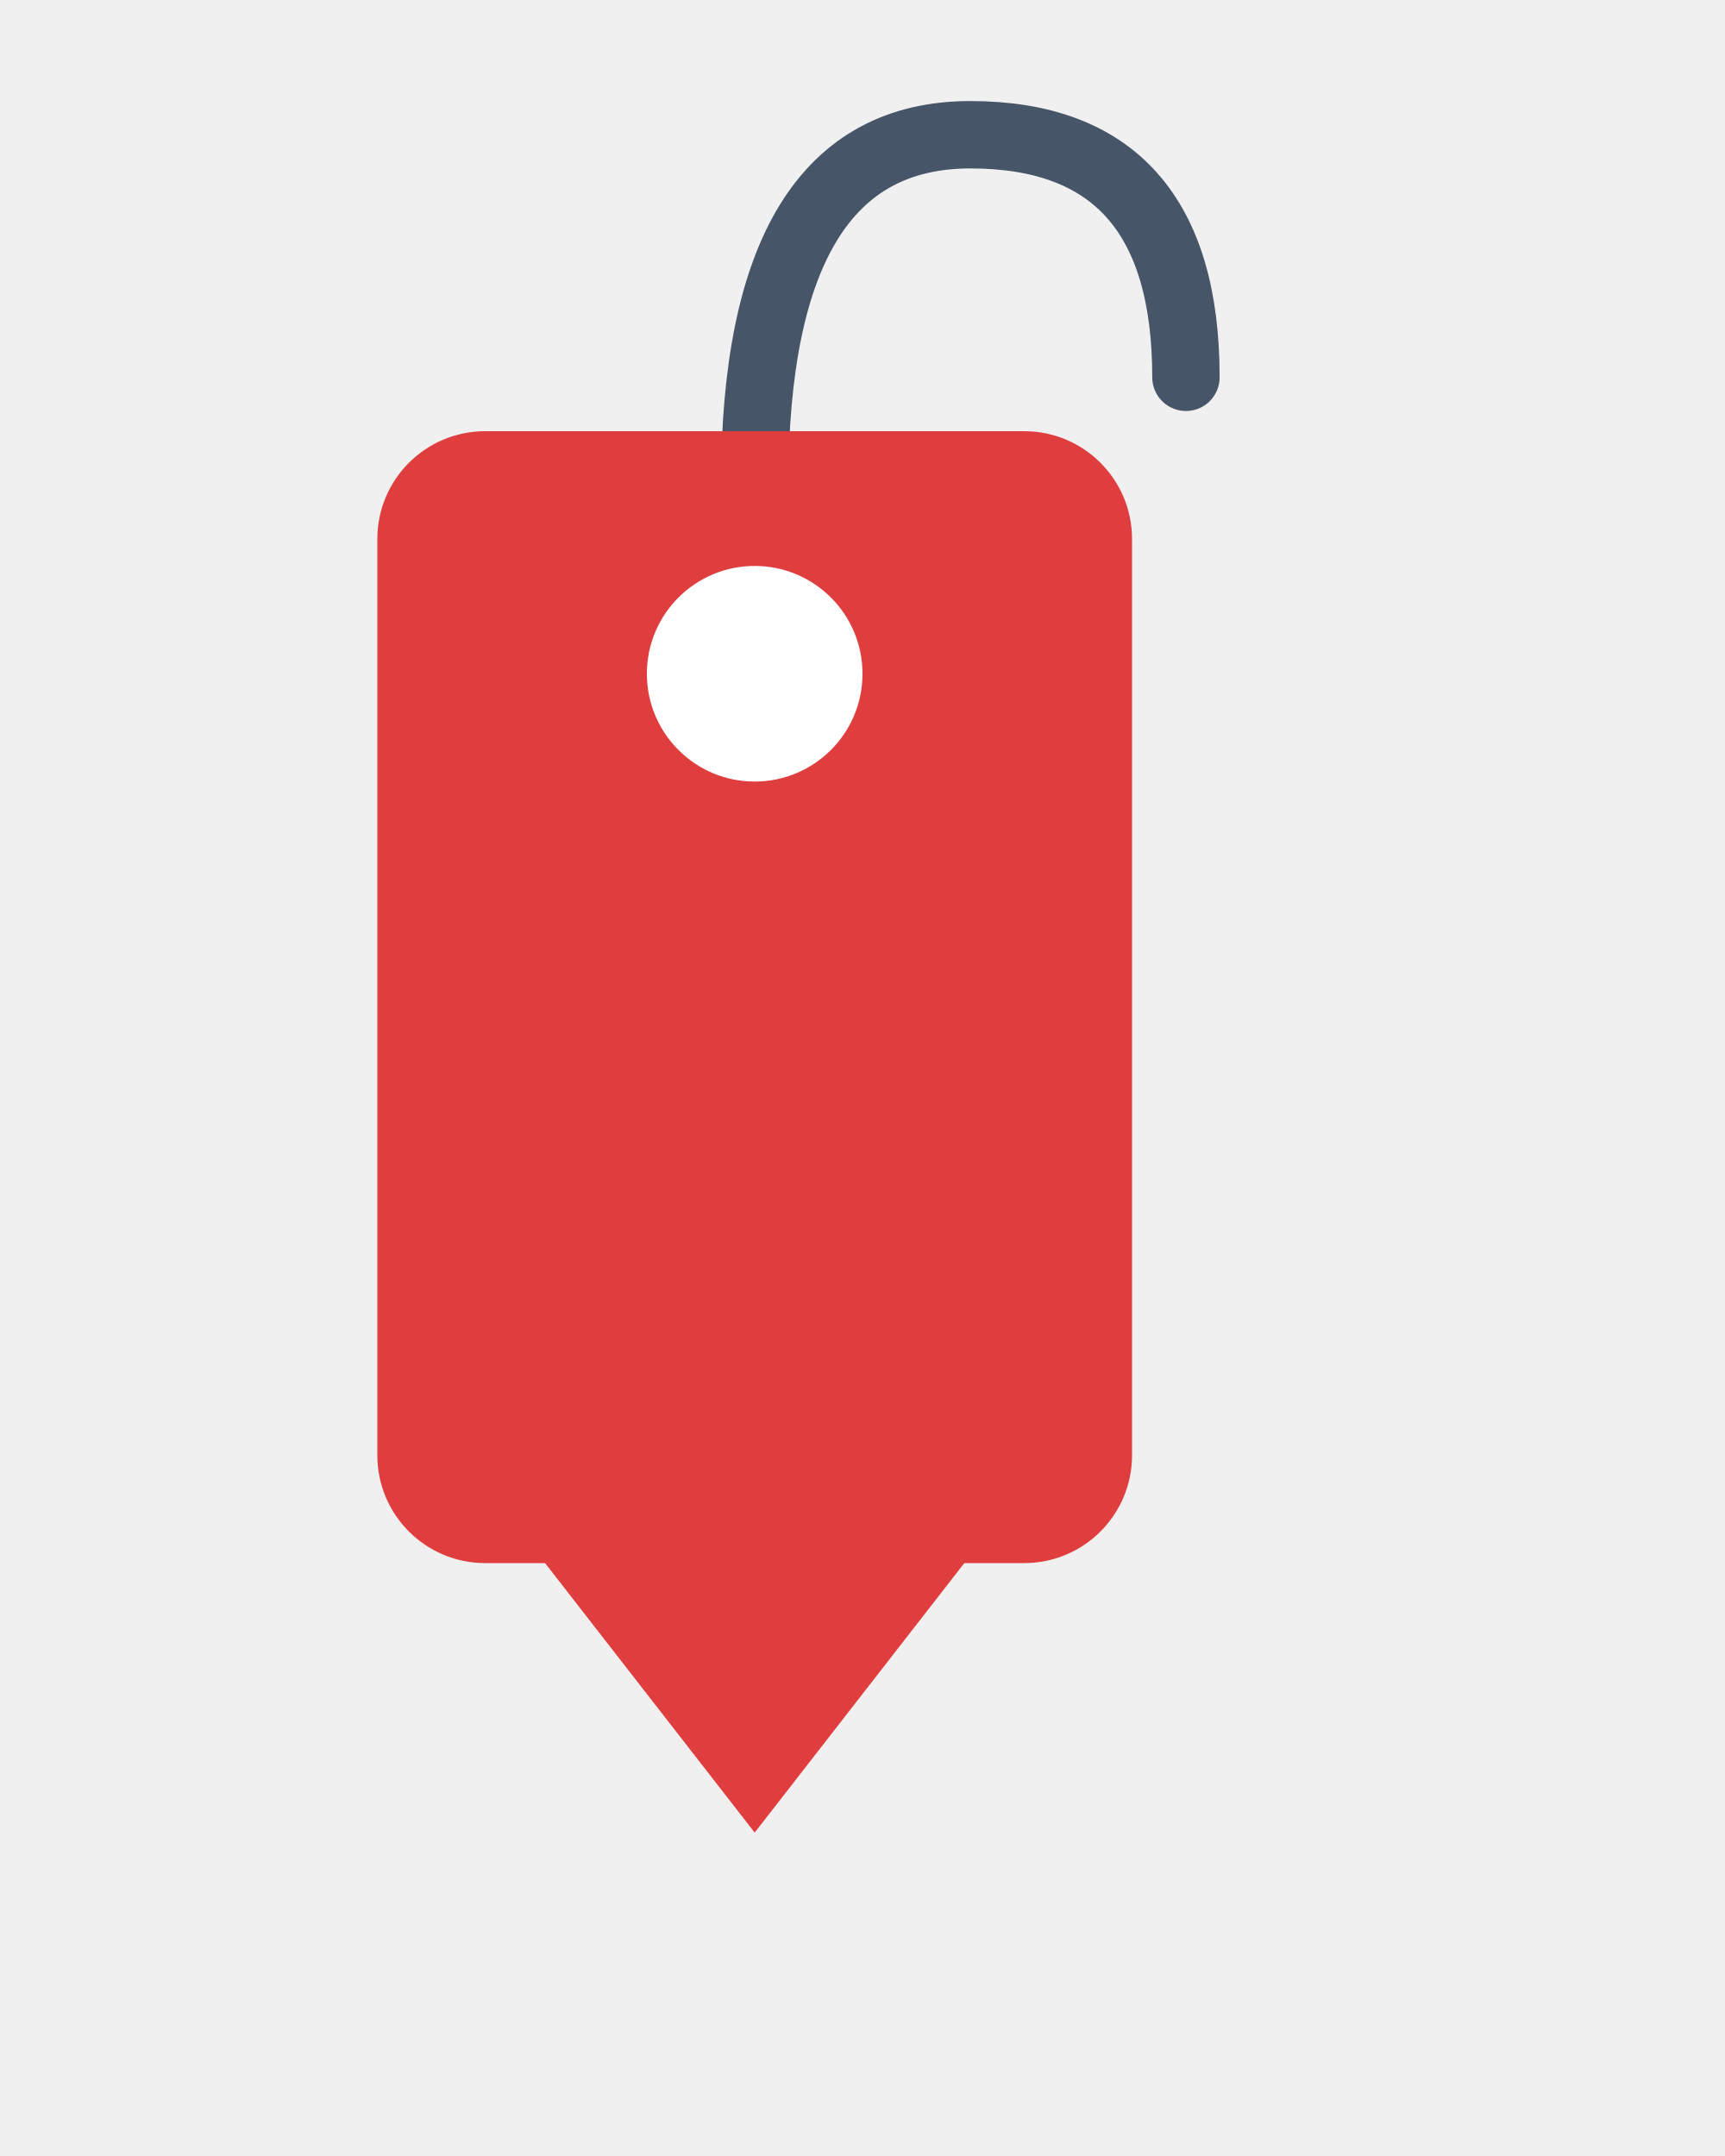
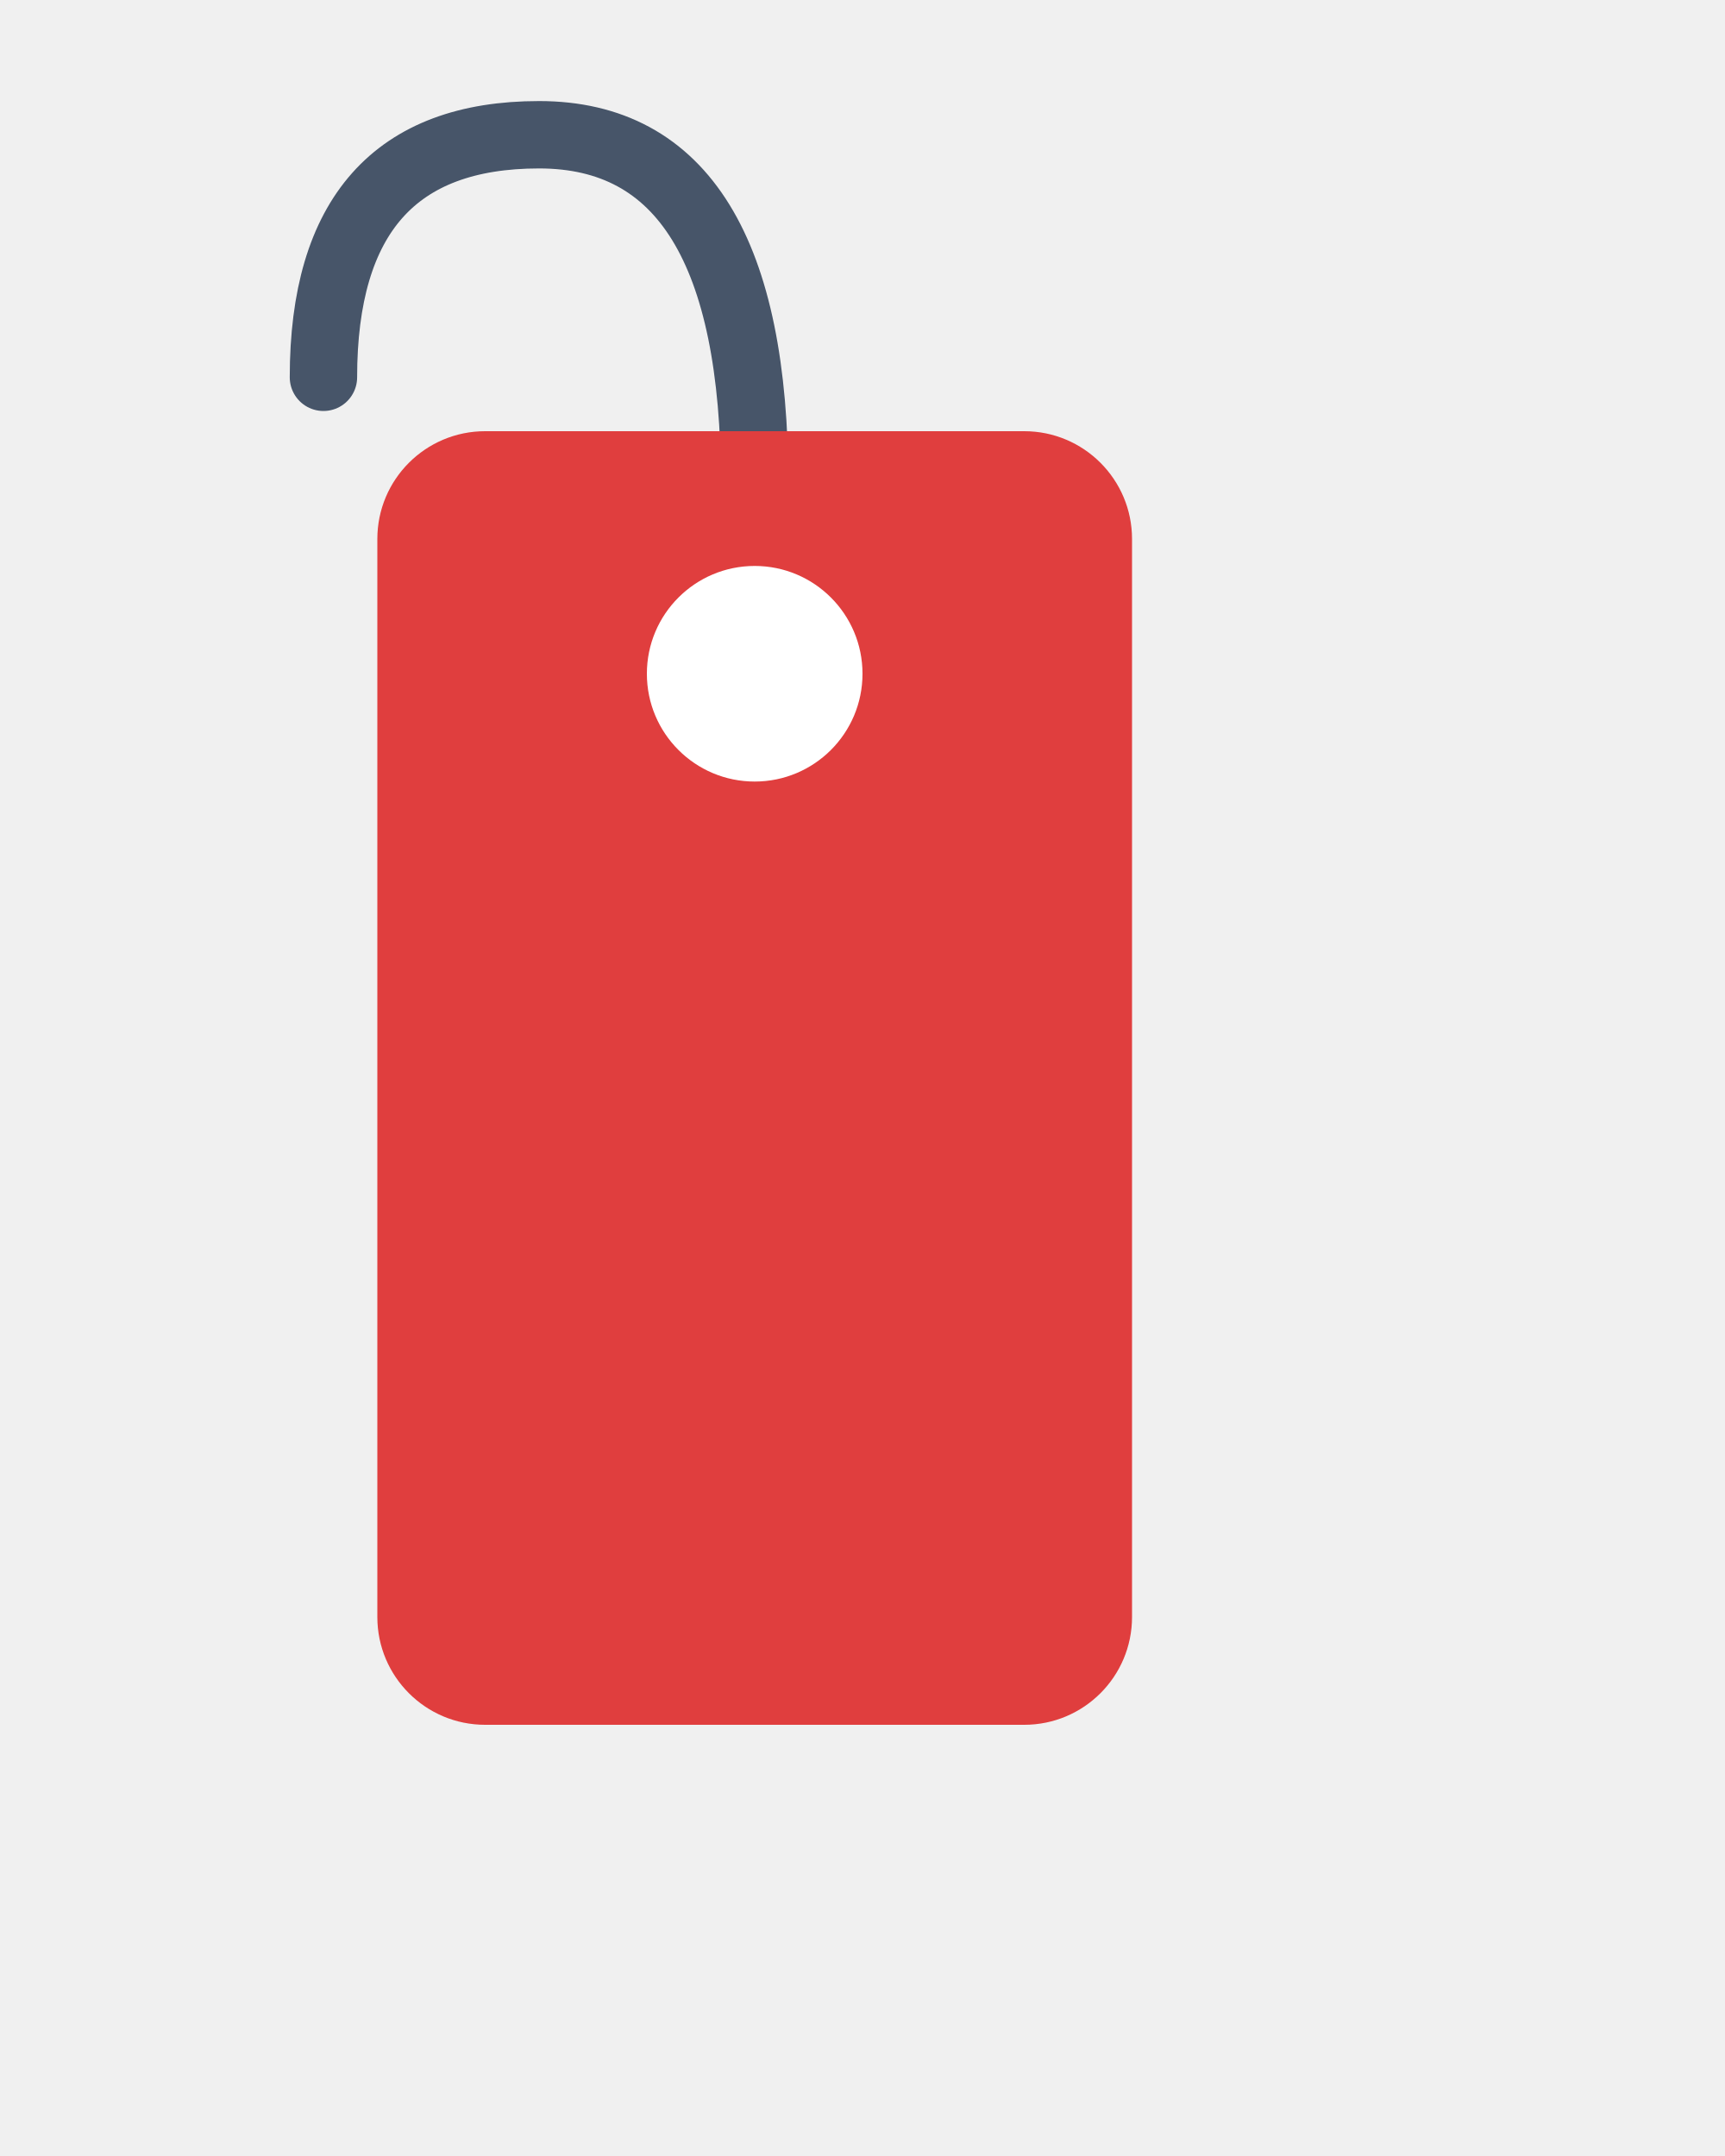
<svg xmlns="http://www.w3.org/2000/svg" viewBox="0 0 64 80" fill="none">
-   <path d="M28 18 Q28 5, 36 5 Q44 5, 44 14" stroke="#475569" stroke-width="2.5" stroke-linecap="round" fill="none" />
-   <rect x="14" y="16" width="28" height="42" rx="4" fill="#E03E3E" />
-   <polygon points="14,50 42,50 28,68" fill="#E03E3E" />
+   <path d="M28 18 Q28 5, 20 5 Q12 5, 12 14" stroke="#475569" stroke-width="2.5" stroke-linecap="round" fill="none" />
+   <rect x="14" y="16" width="28" height="48" rx="4" fill="#E03E3E" />
  <circle cx="28" cy="25" r="4" fill="white" />
</svg>
